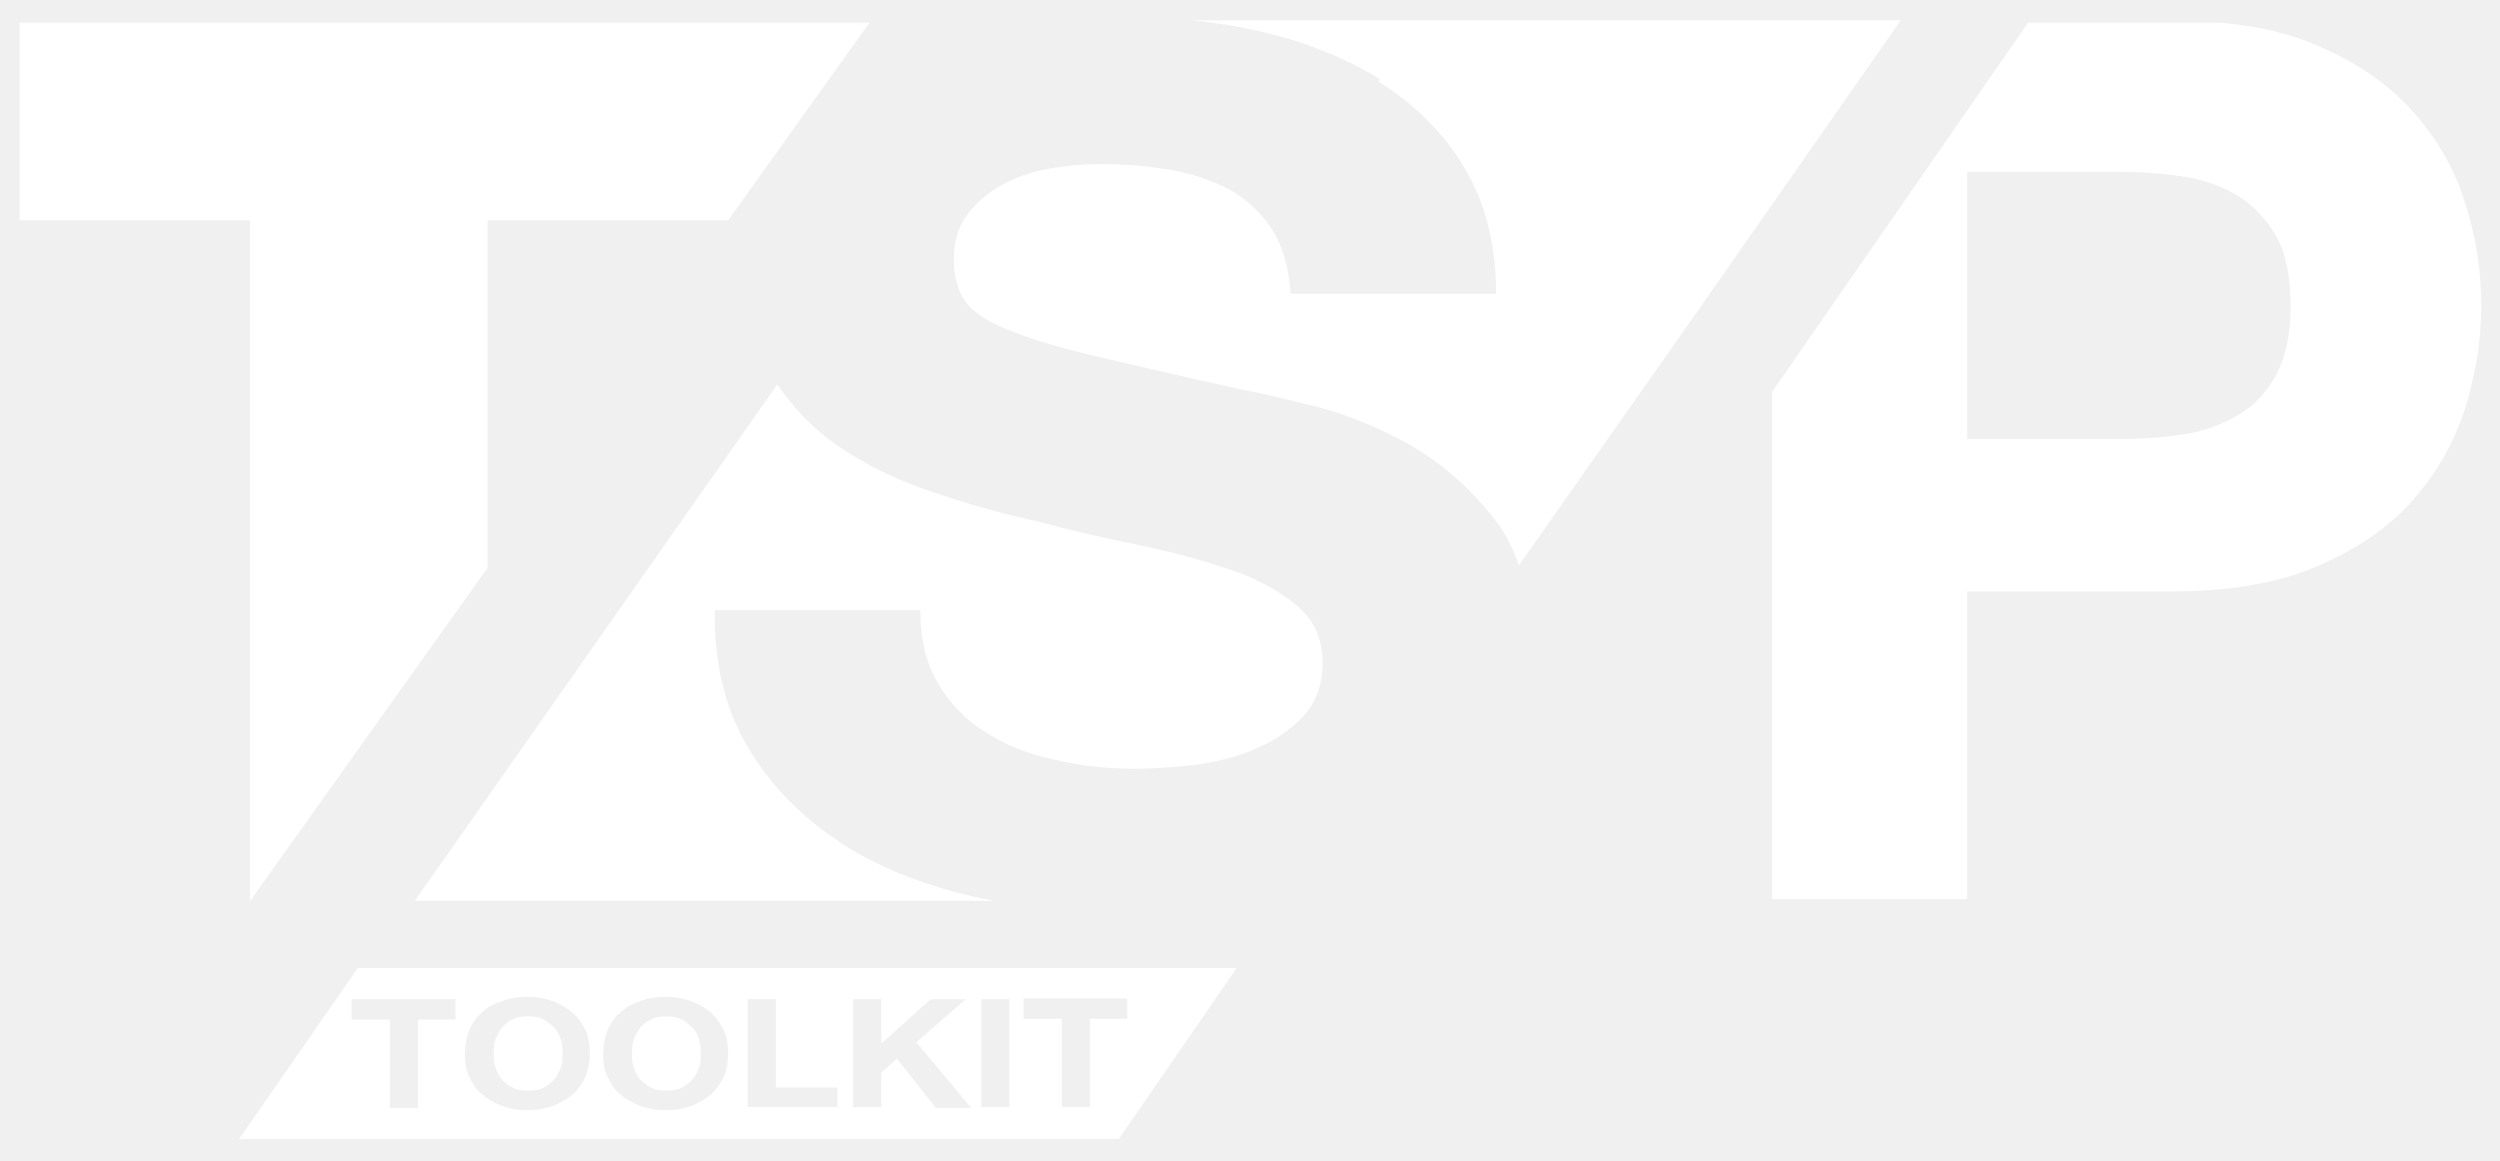
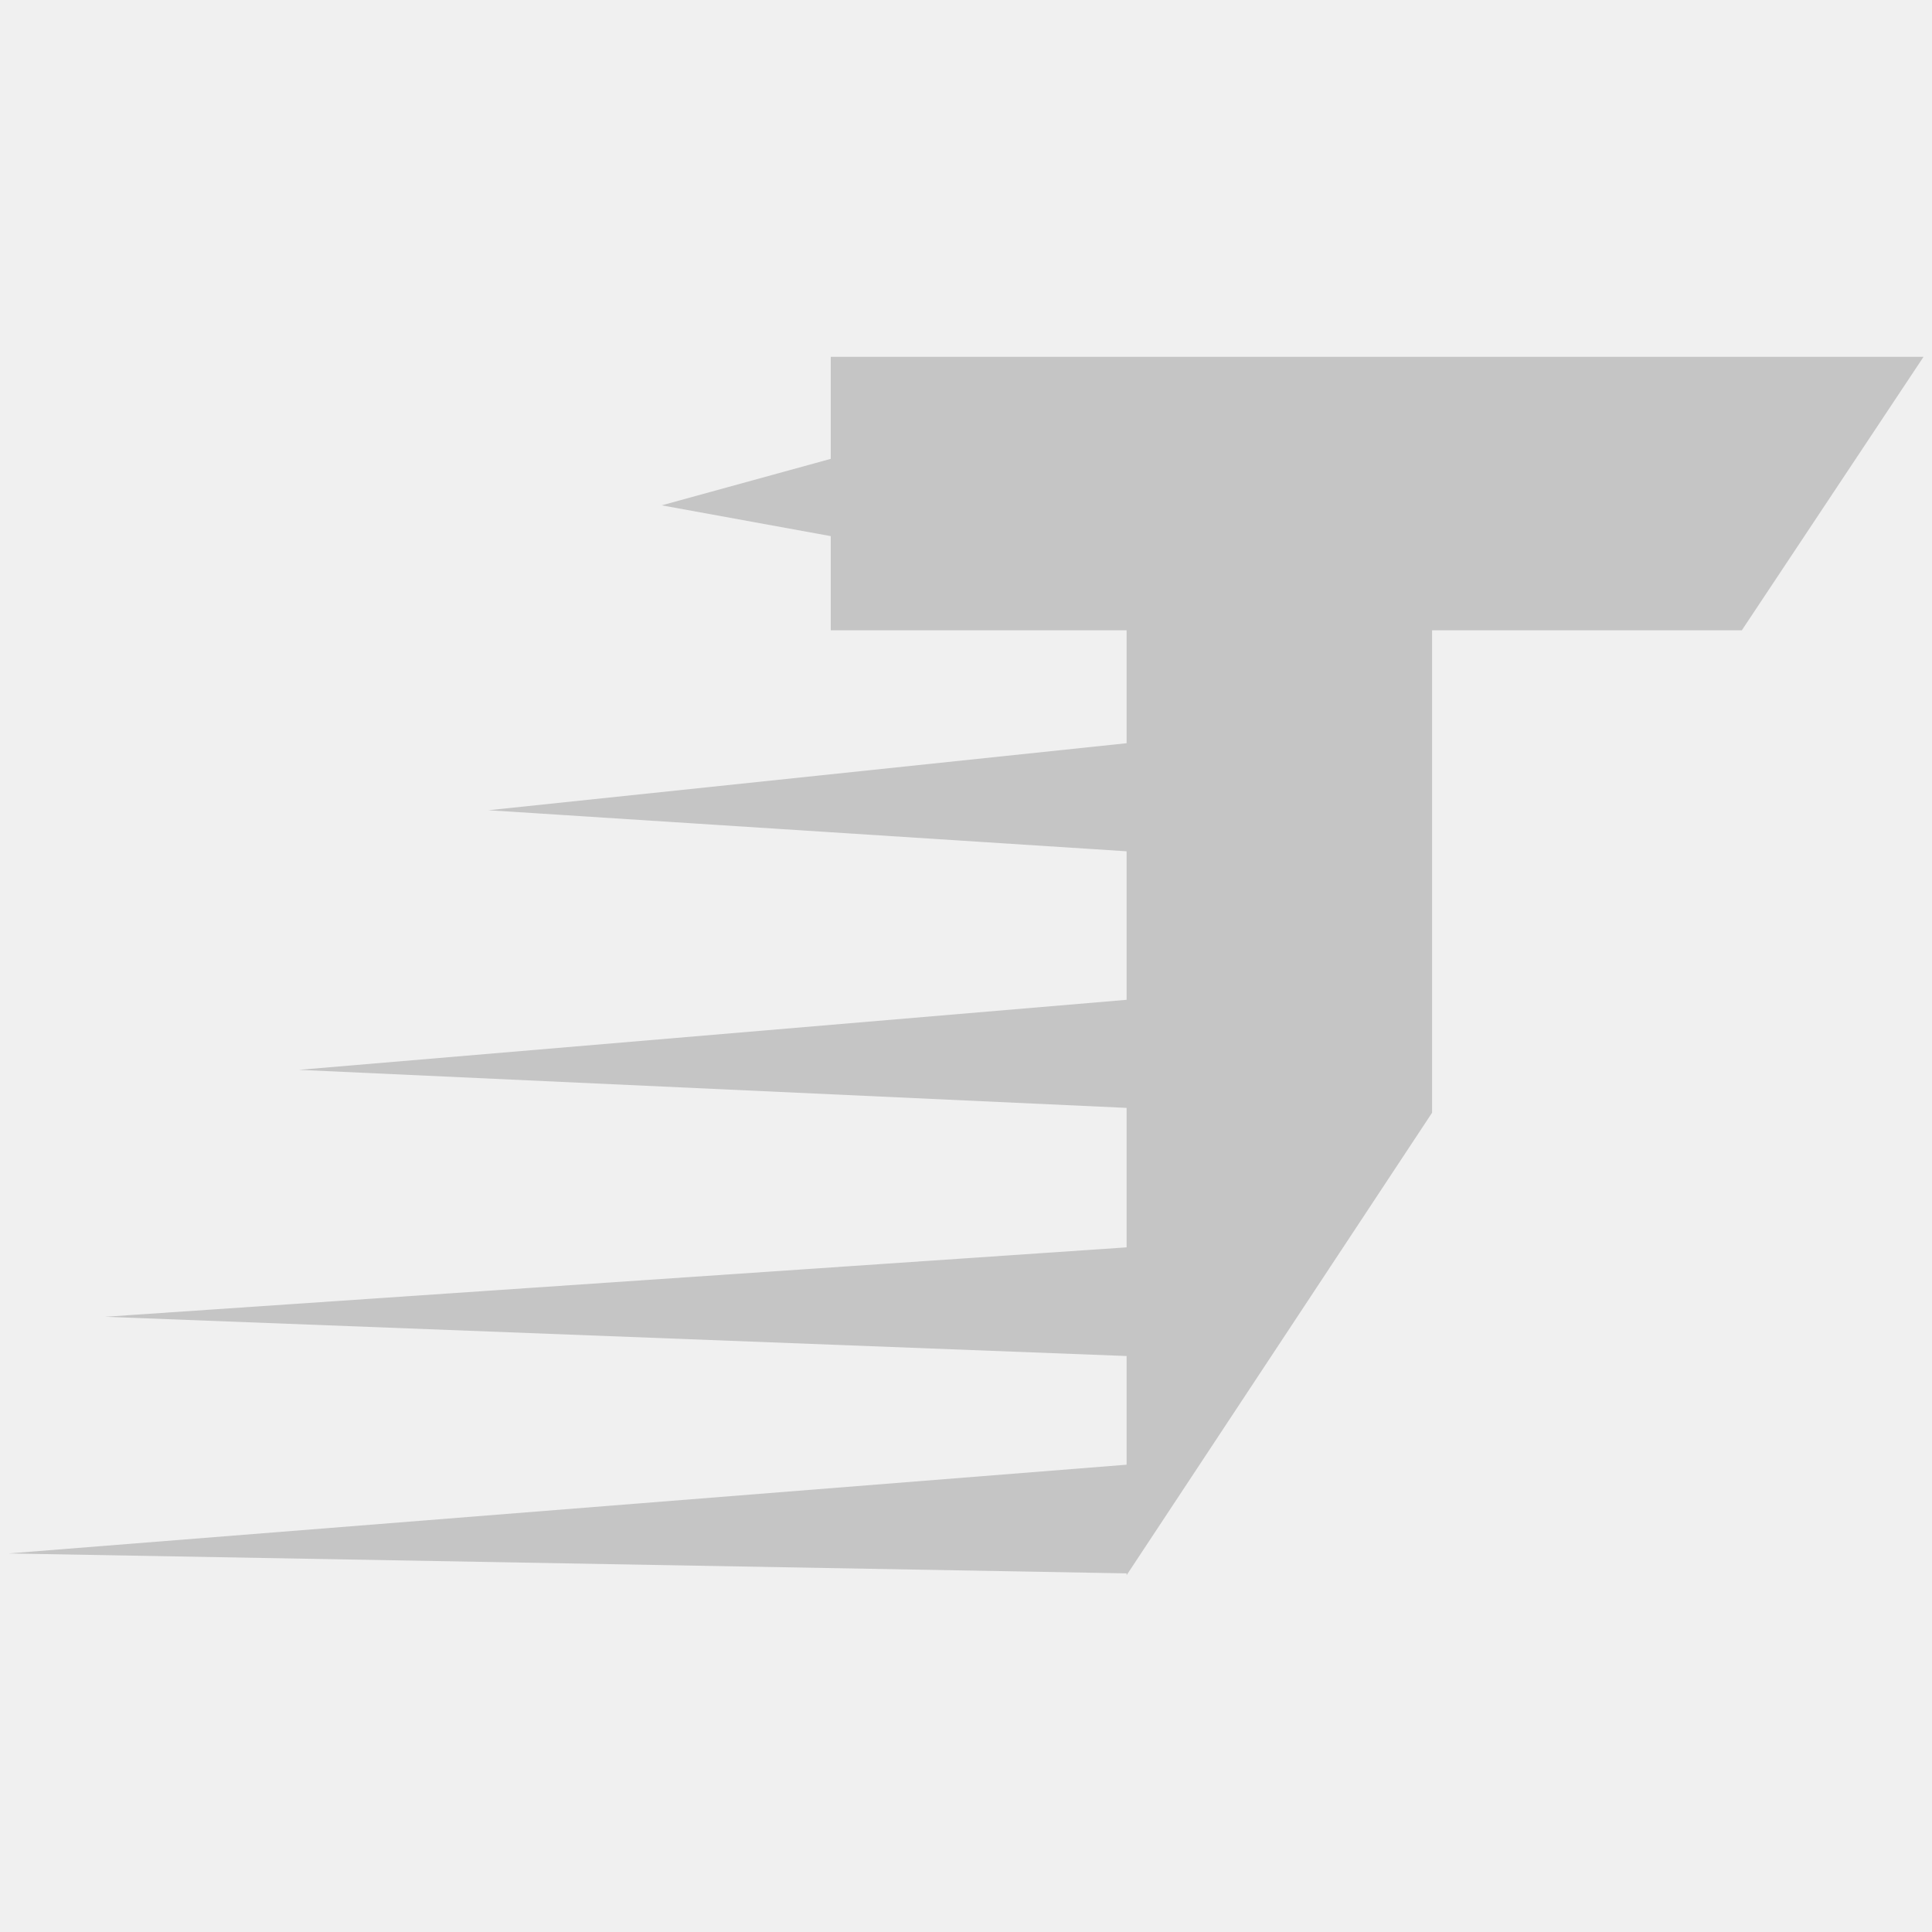
- <svg xmlns="http://www.w3.org/2000/svg" id="Layer_2" viewBox="0 0 32 14.86">
+ <svg xmlns="http://www.w3.org/2000/svg" id="Layer_1" viewBox="0 0 32 32">
  <defs>
-     <style>.cls-1{fill:#fff;}</style>
+     <style>.cls-1{fill:#C5C5C5;}</style>
  </defs>
-   <path class="cls-1" d="m8.87,13.16s-.08-.08-.14-.11-.12-.04-.2-.04-.15.01-.2.04c-.06.03-.1.06-.14.11-.03.04-.06.1-.08.15s-.02.12-.02.18,0,.11.02.17.04.1.08.15c.03.04.08.08.14.11.06.03.12.04.2.04s.15-.01.2-.04.1-.06.14-.11c.03-.04.06-.09.08-.15s.02-.11.02-.17,0-.12-.02-.18-.04-.11-.08-.15Z" />
-   <path class="cls-1" d="m7.1,13.16s-.08-.08-.14-.11-.12-.04-.2-.04-.15.01-.2.04c-.06.03-.1.06-.14.11-.03.04-.06.1-.08.15s-.02.12-.02.18,0,.11.02.17.04.1.08.15c.03.04.08.08.14.11.06.03.12.04.2.04s.15-.01.2-.04.1-.06.14-.11c.03-.04.06-.09.08-.15s.02-.11.02-.17,0-.12-.02-.18-.04-.11-.08-.15Z" />
-   <path class="cls-1" d="m4.58,12.39l-1.52,2.19h11.26l1.51-2.19H4.58Zm1.26.66h-.49v1.13h-.36v-1.13h-.49v-.26h1.33v.26Zm1.66.72c-.04.09-.09.16-.16.23-.07.06-.15.11-.25.15s-.21.06-.34.06-.24-.02-.34-.06c-.1-.04-.18-.09-.25-.15-.07-.06-.12-.14-.16-.23-.04-.09-.05-.18-.05-.28s.02-.2.05-.29c.04-.09.09-.17.16-.23.07-.07.15-.12.25-.15.1-.04.21-.06.34-.06s.24.02.34.06.18.09.25.15c.07.07.12.14.16.23.04.09.05.18.05.29s-.02.19-.05.28Zm1.77,0c-.04.09-.09.16-.16.23-.07.06-.15.11-.25.15s-.21.06-.34.06-.24-.02-.34-.06c-.1-.04-.18-.09-.25-.15-.07-.06-.12-.14-.16-.23-.04-.09-.05-.18-.05-.28s.02-.2.05-.29c.04-.09.09-.17.16-.23.07-.07.15-.12.25-.15.1-.04.21-.06.34-.06s.24.02.34.06.18.09.25.15c.07.07.12.14.16.23.04.09.05.18.05.29s-.02.19-.05.28Zm1.45.4h-1.15v-1.38h.36v1.13h.79v.26Zm1.25,0l-.49-.62-.2.18v.44h-.36v-1.38h.36v.57l.63-.57h.45l-.63.55.7.84h-.45Zm.95,0h-.36v-1.38h.36v1.38Zm1.03-1.13v1.13h-.36v-1.13h-.49v-.26h1.33v.26h-.49Z" />
-   <path class="cls-1" d="m10.74,10.77c-.49-.32-.88-.72-1.17-1.21-.29-.49-.43-1.07-.42-1.75h2.63c0,.37.07.68.23.94.15.26.35.46.6.62.25.16.54.28.87.35.33.08.68.12,1.04.12.24,0,.5-.02.78-.05.28-.04.54-.1.78-.21.24-.1.44-.24.61-.42.16-.18.24-.41.24-.68,0-.3-.11-.54-.32-.72-.21-.18-.49-.34-.84-.46-.35-.12-.74-.23-1.18-.32-.44-.09-.88-.19-1.33-.31-.46-.1-.91-.23-1.35-.38-.44-.15-.83-.34-1.18-.58-.31-.21-.57-.48-.78-.79l-4.64,6.61h7.41c-.1-.02-.19-.04-.29-.06-.64-.15-1.21-.38-1.7-.7Z" />
-   <path class="cls-1" d="m17.64,1.04c.46.29.83.65,1.1,1.1.27.45.41.98.41,1.62h-2.63c-.02-.33-.1-.6-.23-.81-.13-.21-.31-.38-.53-.51-.22-.12-.47-.21-.75-.26-.28-.05-.59-.08-.93-.08-.22,0-.44.02-.66.06-.22.04-.42.11-.6.21-.18.1-.33.23-.44.38-.12.15-.17.35-.17.58,0,.21.05.39.14.52.09.13.27.26.55.37.27.11.65.23,1.13.34.48.11,1.1.26,1.88.43.23.04.55.12.96.22.41.11.82.28,1.22.51.4.24.75.55,1.05.94.13.17.23.36.3.58l2.27-3.23,2.62-3.75h-9.07c.28.03.55.07.82.13.59.13,1.12.34,1.58.62Z" />
-   <polygon class="cls-1" points="6.24 2.82 9.32 2.82 11.13 .29 .25 .29 .25 .6 .25 1.89 .25 2.17 .25 2.82 3.2 2.82 3.2 3.17 3.2 3.53 3.2 4.49 3.2 4.86 3.2 5.82 3.2 6.18 3.2 7.14 3.2 7.5 3.2 8.46 3.2 8.83 3.2 9.79 3.2 10.15 3.2 11.16 3.2 11.52 3.2 11.54 3.21 11.52 3.21 11.52 3.21 11.52 6.24 7.27 6.24 2.82" />
-   <path class="cls-1" d="m22.68,11.51h2.5v-3.94h2.63c.71,0,1.32-.1,1.82-.31.5-.21.91-.48,1.22-.82.31-.34.54-.73.69-1.17.14-.44.22-.89.22-1.35s-.07-.92-.22-1.36c-.14-.44-.37-.82-.69-1.17-.31-.34-.72-.61-1.22-.82-.35-.15-.76-.24-1.21-.28h-2.46l-3.28,4.73v6.5Zm2.5-9.31h1.94c.29,0,.56.02.83.06.27.04.5.13.7.25.2.12.36.3.49.52.12.22.18.52.18.88s-.06.65-.18.88c-.12.22-.28.4-.49.52-.2.12-.44.21-.7.25-.27.04-.54.06-.83.06h-1.94v-3.42Z" />
+   <polygon class="cls-1" points="23.72 10.44 28.85 10.44 31.86 5.91 13.76 5.91 13.76 7.6 10.96 8.37 13.76 8.88 13.76 10.44 18.66 10.44 18.66 12.31 8.09 13.42 18.66 14.1 18.66 16.56 4.95 17.72 18.66 18.35 18.66 20.66 1.74 21.81 18.66 22.46 18.66 24.26 .14 25.73 18.66 26.06 18.66 26.09 18.68 26.06 18.68 26.06 18.68 26.06 23.72 18.43 23.72 10.44" />
</svg>
